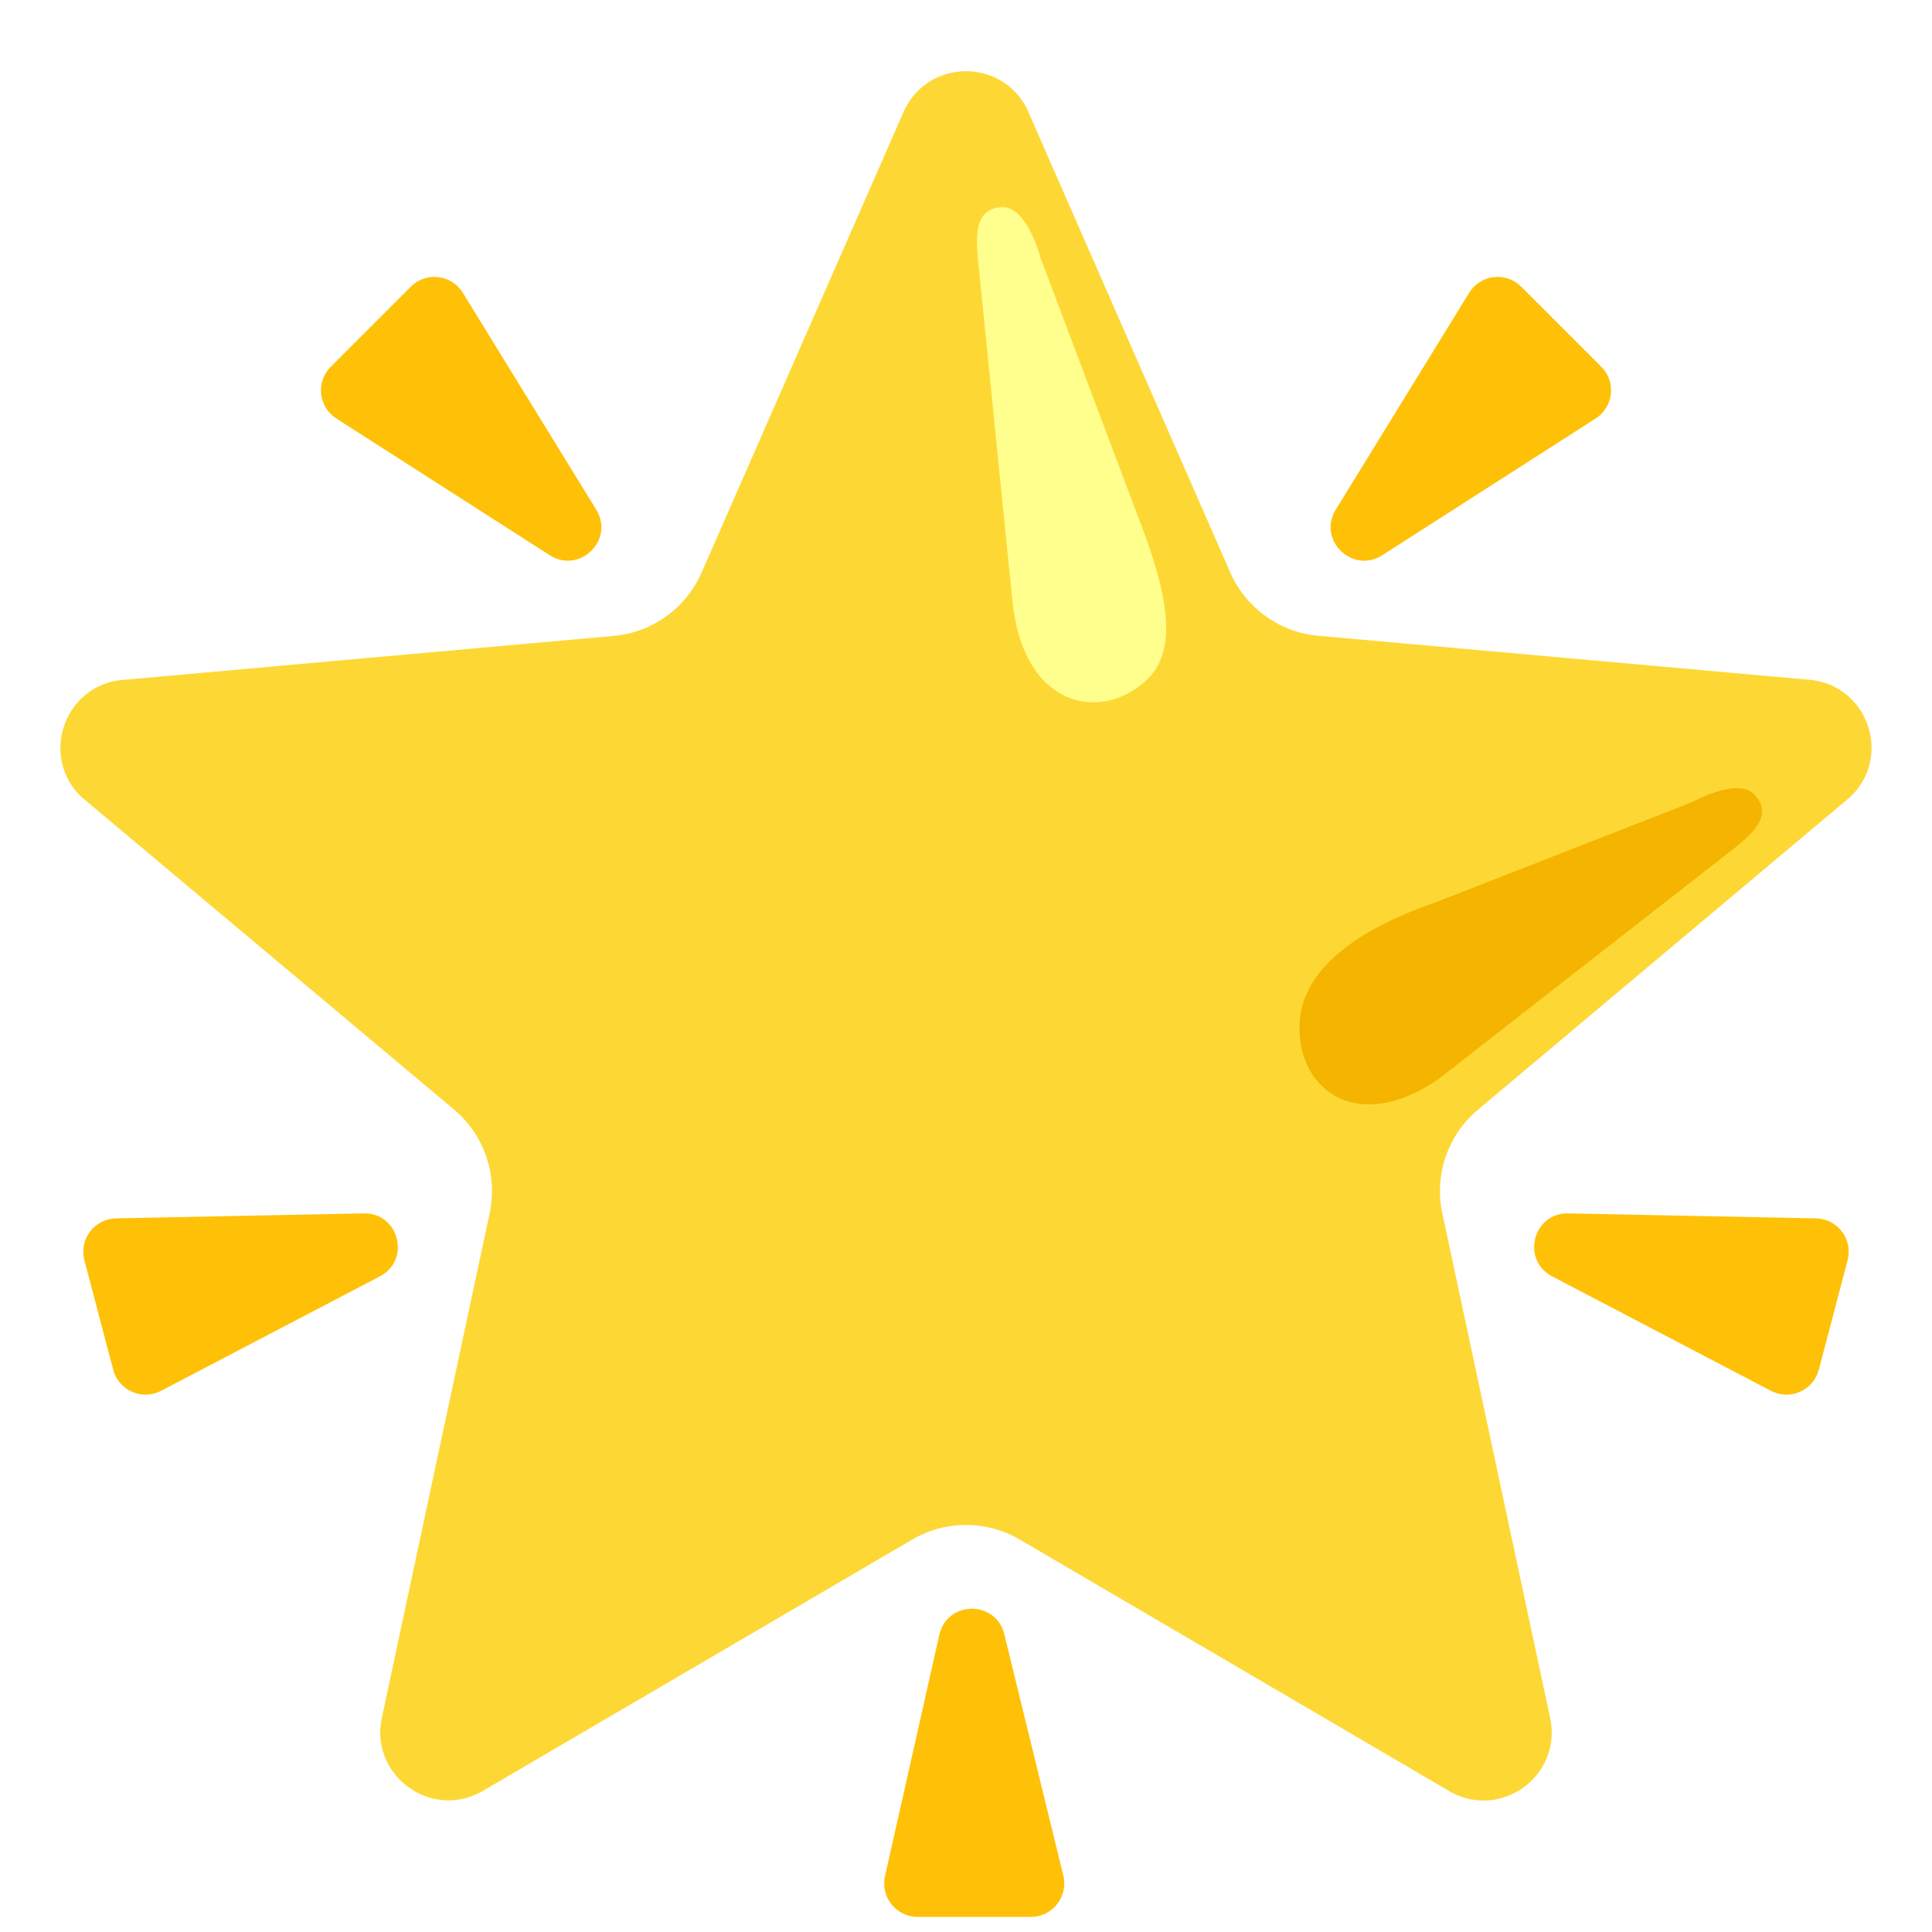
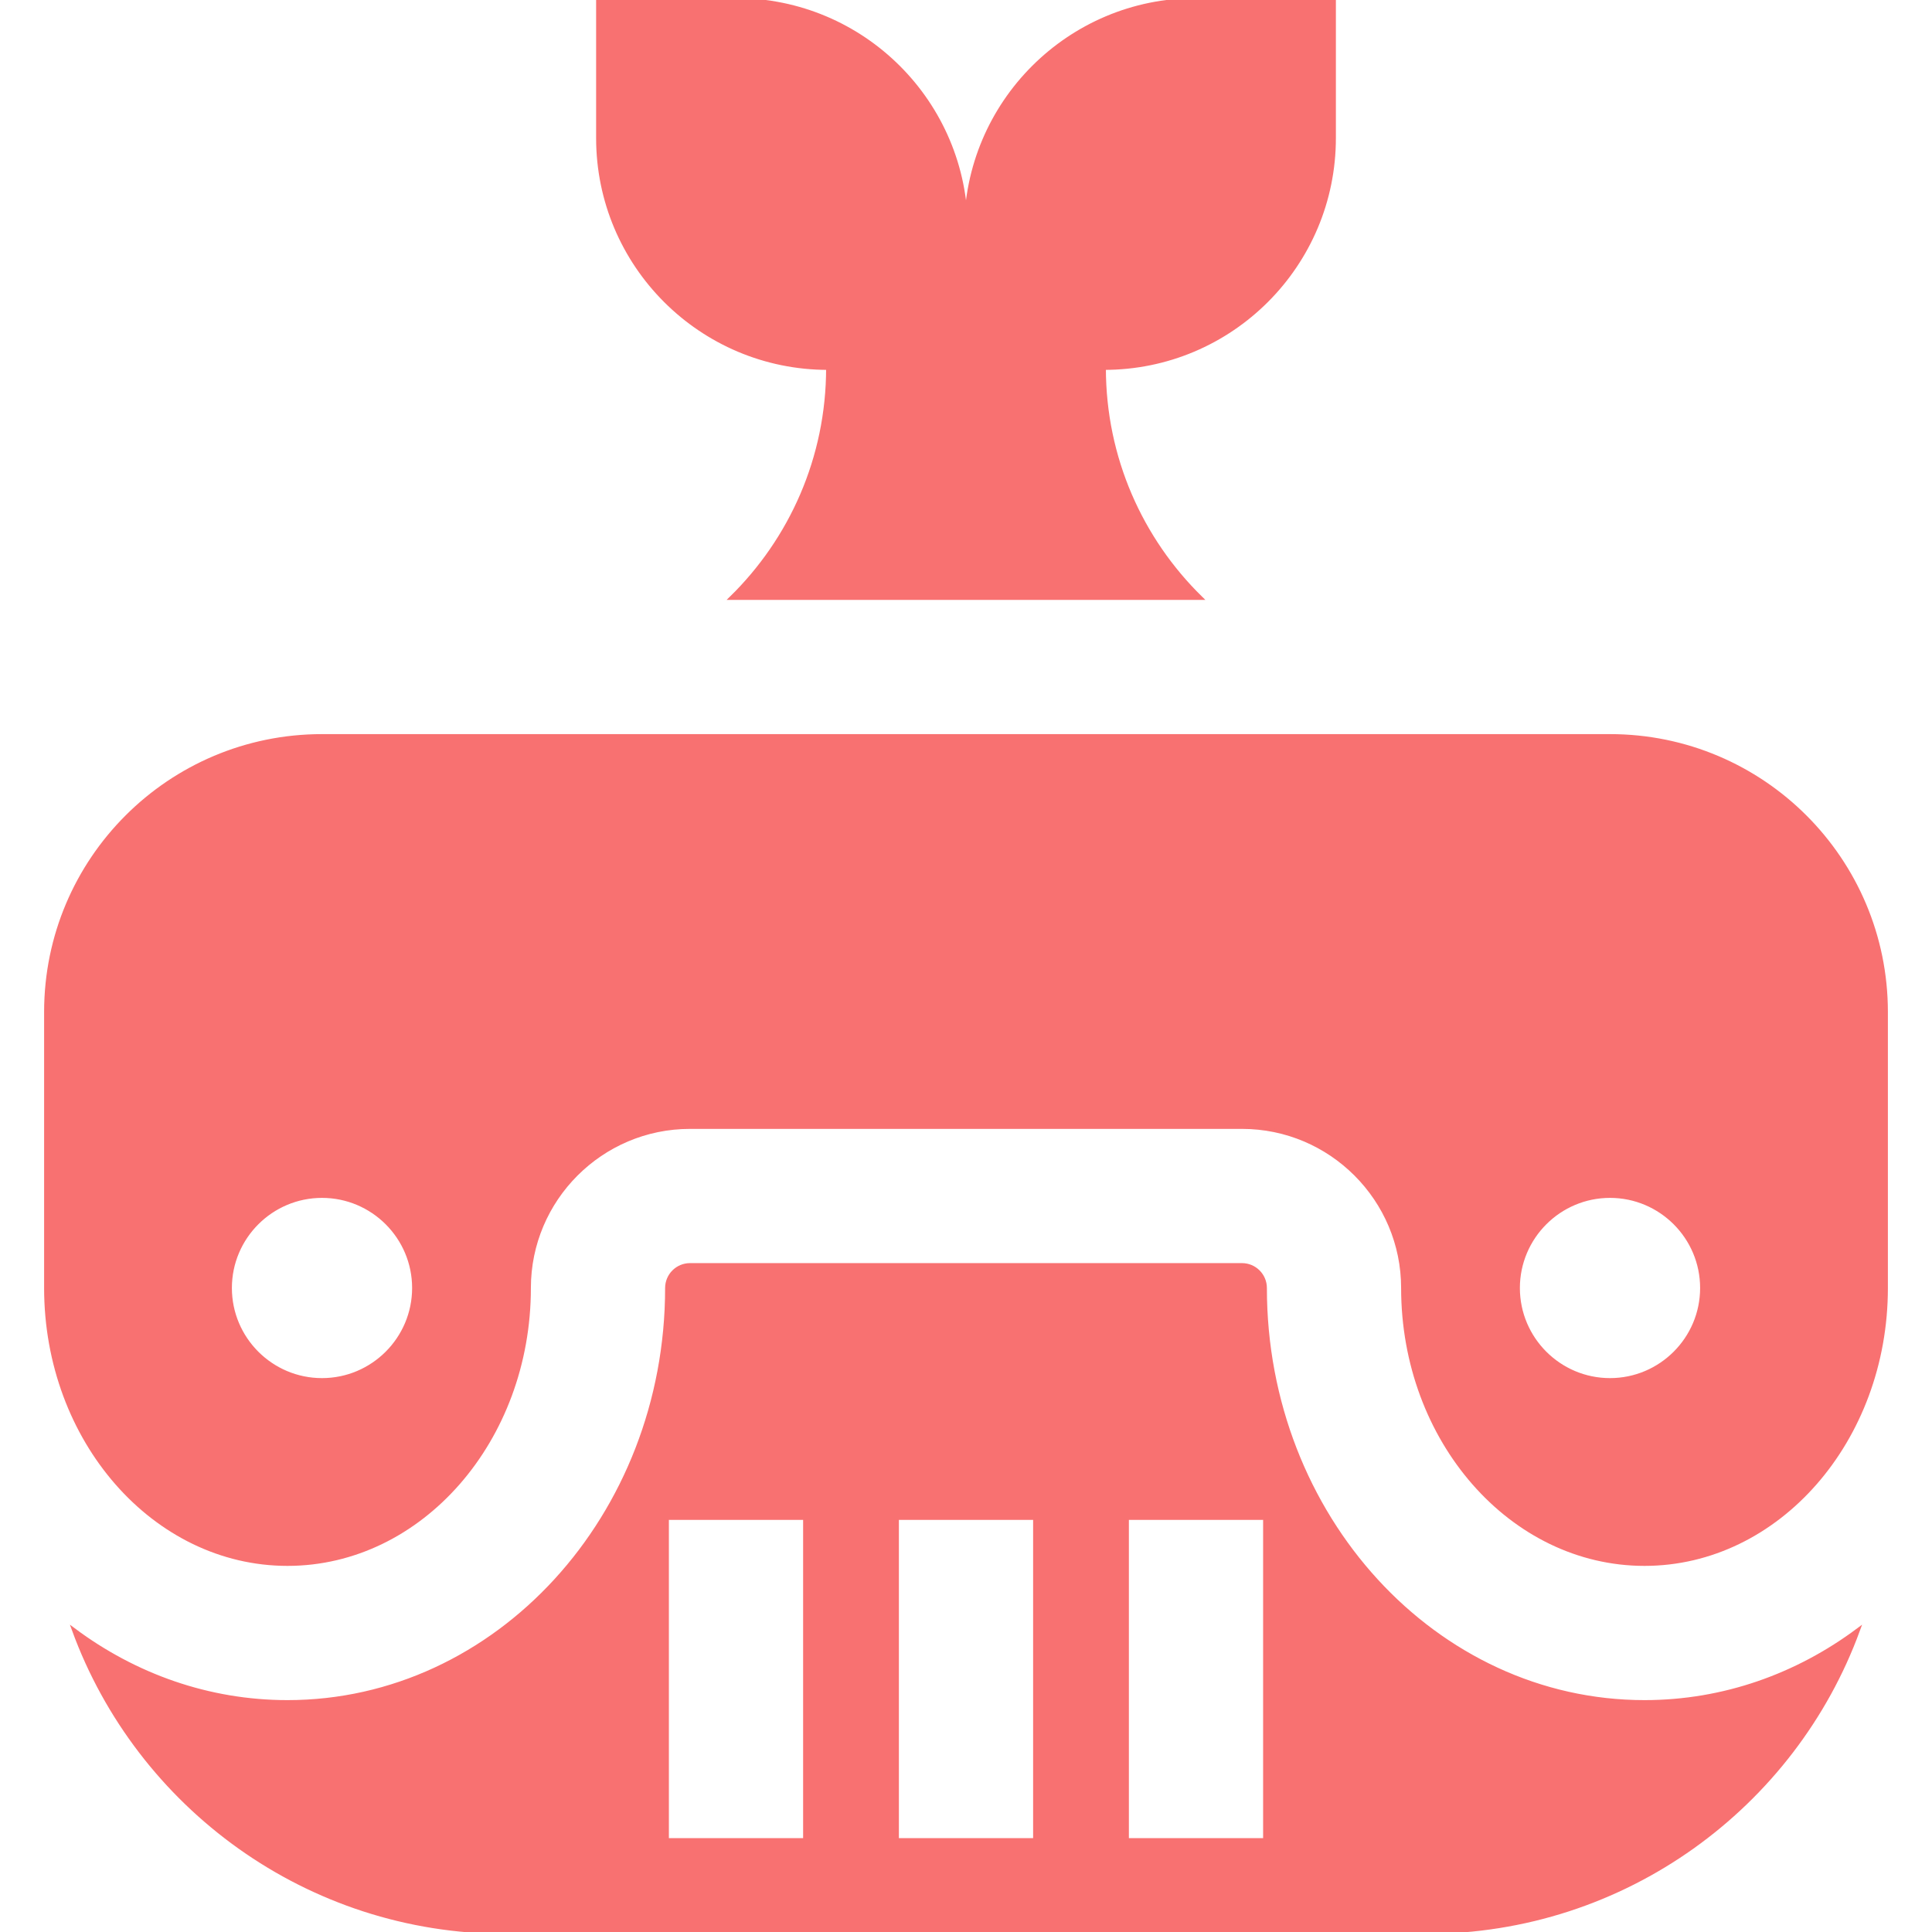
- <svg xmlns="http://www.w3.org/2000/svg" width="32" height="32" viewBox="0 0 128 128">
-   <path fill="#FFC107" d="m36.46 36.81l-14.14-9.06a2.213 2.213 0 0 1-.41-3.45l5.31-5.31c1.02-1.02 2.74-.8 3.47.45l8.84 14.37c1.16 1.98-1.11 4.2-3.07 3zM24.1 80.39l-16.42.33a2.21 2.21 0 0 0-2.09 2.77l1.91 7.26c.37 1.4 1.96 2.07 3.22 1.37l14.51-7.59c2-1.13 1.17-4.19-1.13-4.14zm38.14 27.89l-3.6 15.99c-.33 1.39.72 2.73 2.15 2.73h7.51c1.45 0 2.5-1.37 2.14-2.77l-3.91-15.99c-.58-2.23-3.75-2.2-4.29.04zm29.3-71.47l14.14-9.06c1.22-.75 1.42-2.44.41-3.45l-5.31-5.31a2.212 2.212 0 0 0-3.47.45l-8.84 14.37c-1.16 1.98 1.11 4.2 3.07 3zm12.36 43.58l16.42.33a2.21 2.21 0 0 1 2.09 2.77l-1.91 7.26a2.217 2.217 0 0 1-3.22 1.37l-14.51-7.59c-2-1.13-1.17-4.19 1.13-4.14z" />
-   <path fill="#FDD835" d="m68.05 7.23l13.46 30.7a7.047 7.047 0 0 0 5.82 4.19l32.79 2.94c3.71.54 5.19 5.09 2.5 7.71l-24.7 20.75c-2 1.68-2.91 4.32-2.36 6.87l7.18 33.61c.63 3.69-3.24 6.51-6.56 4.76L67.56 102a7.033 7.033 0 0 0-7.12 0l-28.62 16.75c-3.31 1.74-7.19-1.07-6.56-4.76l7.18-33.61c.54-2.55-.36-5.19-2.36-6.87L5.37 52.78c-2.68-2.61-1.2-7.17 2.5-7.71l32.79-2.94a7.047 7.047 0 0 0 5.82-4.19l13.46-30.7c1.67-3.36 6.45-3.36 8.11-.01z" />
-   <path fill="#FFFF8D" d="m67.07 39.77l-2.28-22.62c-.09-1.26-.35-3.42 1.67-3.42c1.6 0 2.47 3.33 2.47 3.33l6.84 18.16c2.58 6.91 1.52 9.28-.97 10.68c-2.86 1.6-7.08.35-7.73-6.13z" />
-   <path fill="#F4B400" d="M95.28 71.51L114.9 56.2c.97-.81 2.72-2.1 1.32-3.57c-1.11-1.16-4.11.51-4.11.51l-17.17 6.71c-5.12 1.77-8.52 4.39-8.82 7.69c-.39 4.4 3.56 7.79 9.16 3.97z" />
+ <svg xmlns="http://www.w3.org/2000/svg" viewBox="0 0 512 512" fill="#f87171" stroke="#f87171">
+   <path d="M426.667,195.048H85.333c-40.396,0-73.143,32.747-73.143,73.143v73.143c0,40.331,28.71,73.143,64,73.143 s64-32.812,64-73.143c0-23.526,19.14-42.667,42.667-42.667h146.286c23.526,0,42.667,19.14,42.667,42.667 c0,40.331,28.71,73.143,64,73.143c35.29,0,64-32.812,64-73.143V268.19C499.81,227.795,467.062,195.048,426.667,195.048z M85.333,365.714h-0.002c-13.442,0-24.378-10.937-24.378-24.381c0.005-13.446,10.942-24.381,24.381-24.381 c13.444,0,24.381,10.937,24.381,24.381C109.714,354.777,98.777,365.714,85.333,365.714z M426.667,365.714h-0.002 c-13.442,0-24.379-10.937-24.379-24.381c0.005-13.446,10.942-24.381,24.381-24.381c13.444,0,24.381,10.937,24.381,24.381 C451.048,354.777,440.11,365.714,426.667,365.714z" />
+   <path d="M435.81,451.048c-55.456,0-100.571-49.218-100.571-109.714c0-3.361-2.734-6.095-6.095-6.095H182.857 c-3.361,0-6.095,2.734-6.095,6.095c0,60.496-45.116,109.714-100.571,109.714c-20.982,0-40.482-7.05-56.621-19.088 C36.647,478.664,81.477,512,134.095,512h243.81c52.618,0,97.448-33.336,114.526-80.04 C476.292,443.998,456.792,451.048,435.81,451.048z M213.333,487.619h-36.571v-85.333h36.571V487.619z M274.286,487.619h-36.571 v-85.333h36.571V487.619z M335.238,487.619h-36.571v-85.333h36.571V487.619z" />
+   <path d="M316.952,0C283.29,0,256,27.29,256,60.952v0.001c0-33.663-27.29-60.952-60.952-60.952h-36.571v36.571 c0,33.663,27.29,60.952,60.952,60.952c0,23.882-9.824,45.463-25.637,60.951h124.415c-15.812-15.489-25.635-37.069-25.635-60.952 c33.663,0,60.952-27.29,60.952-60.952V0H316.952z" />
</svg>
